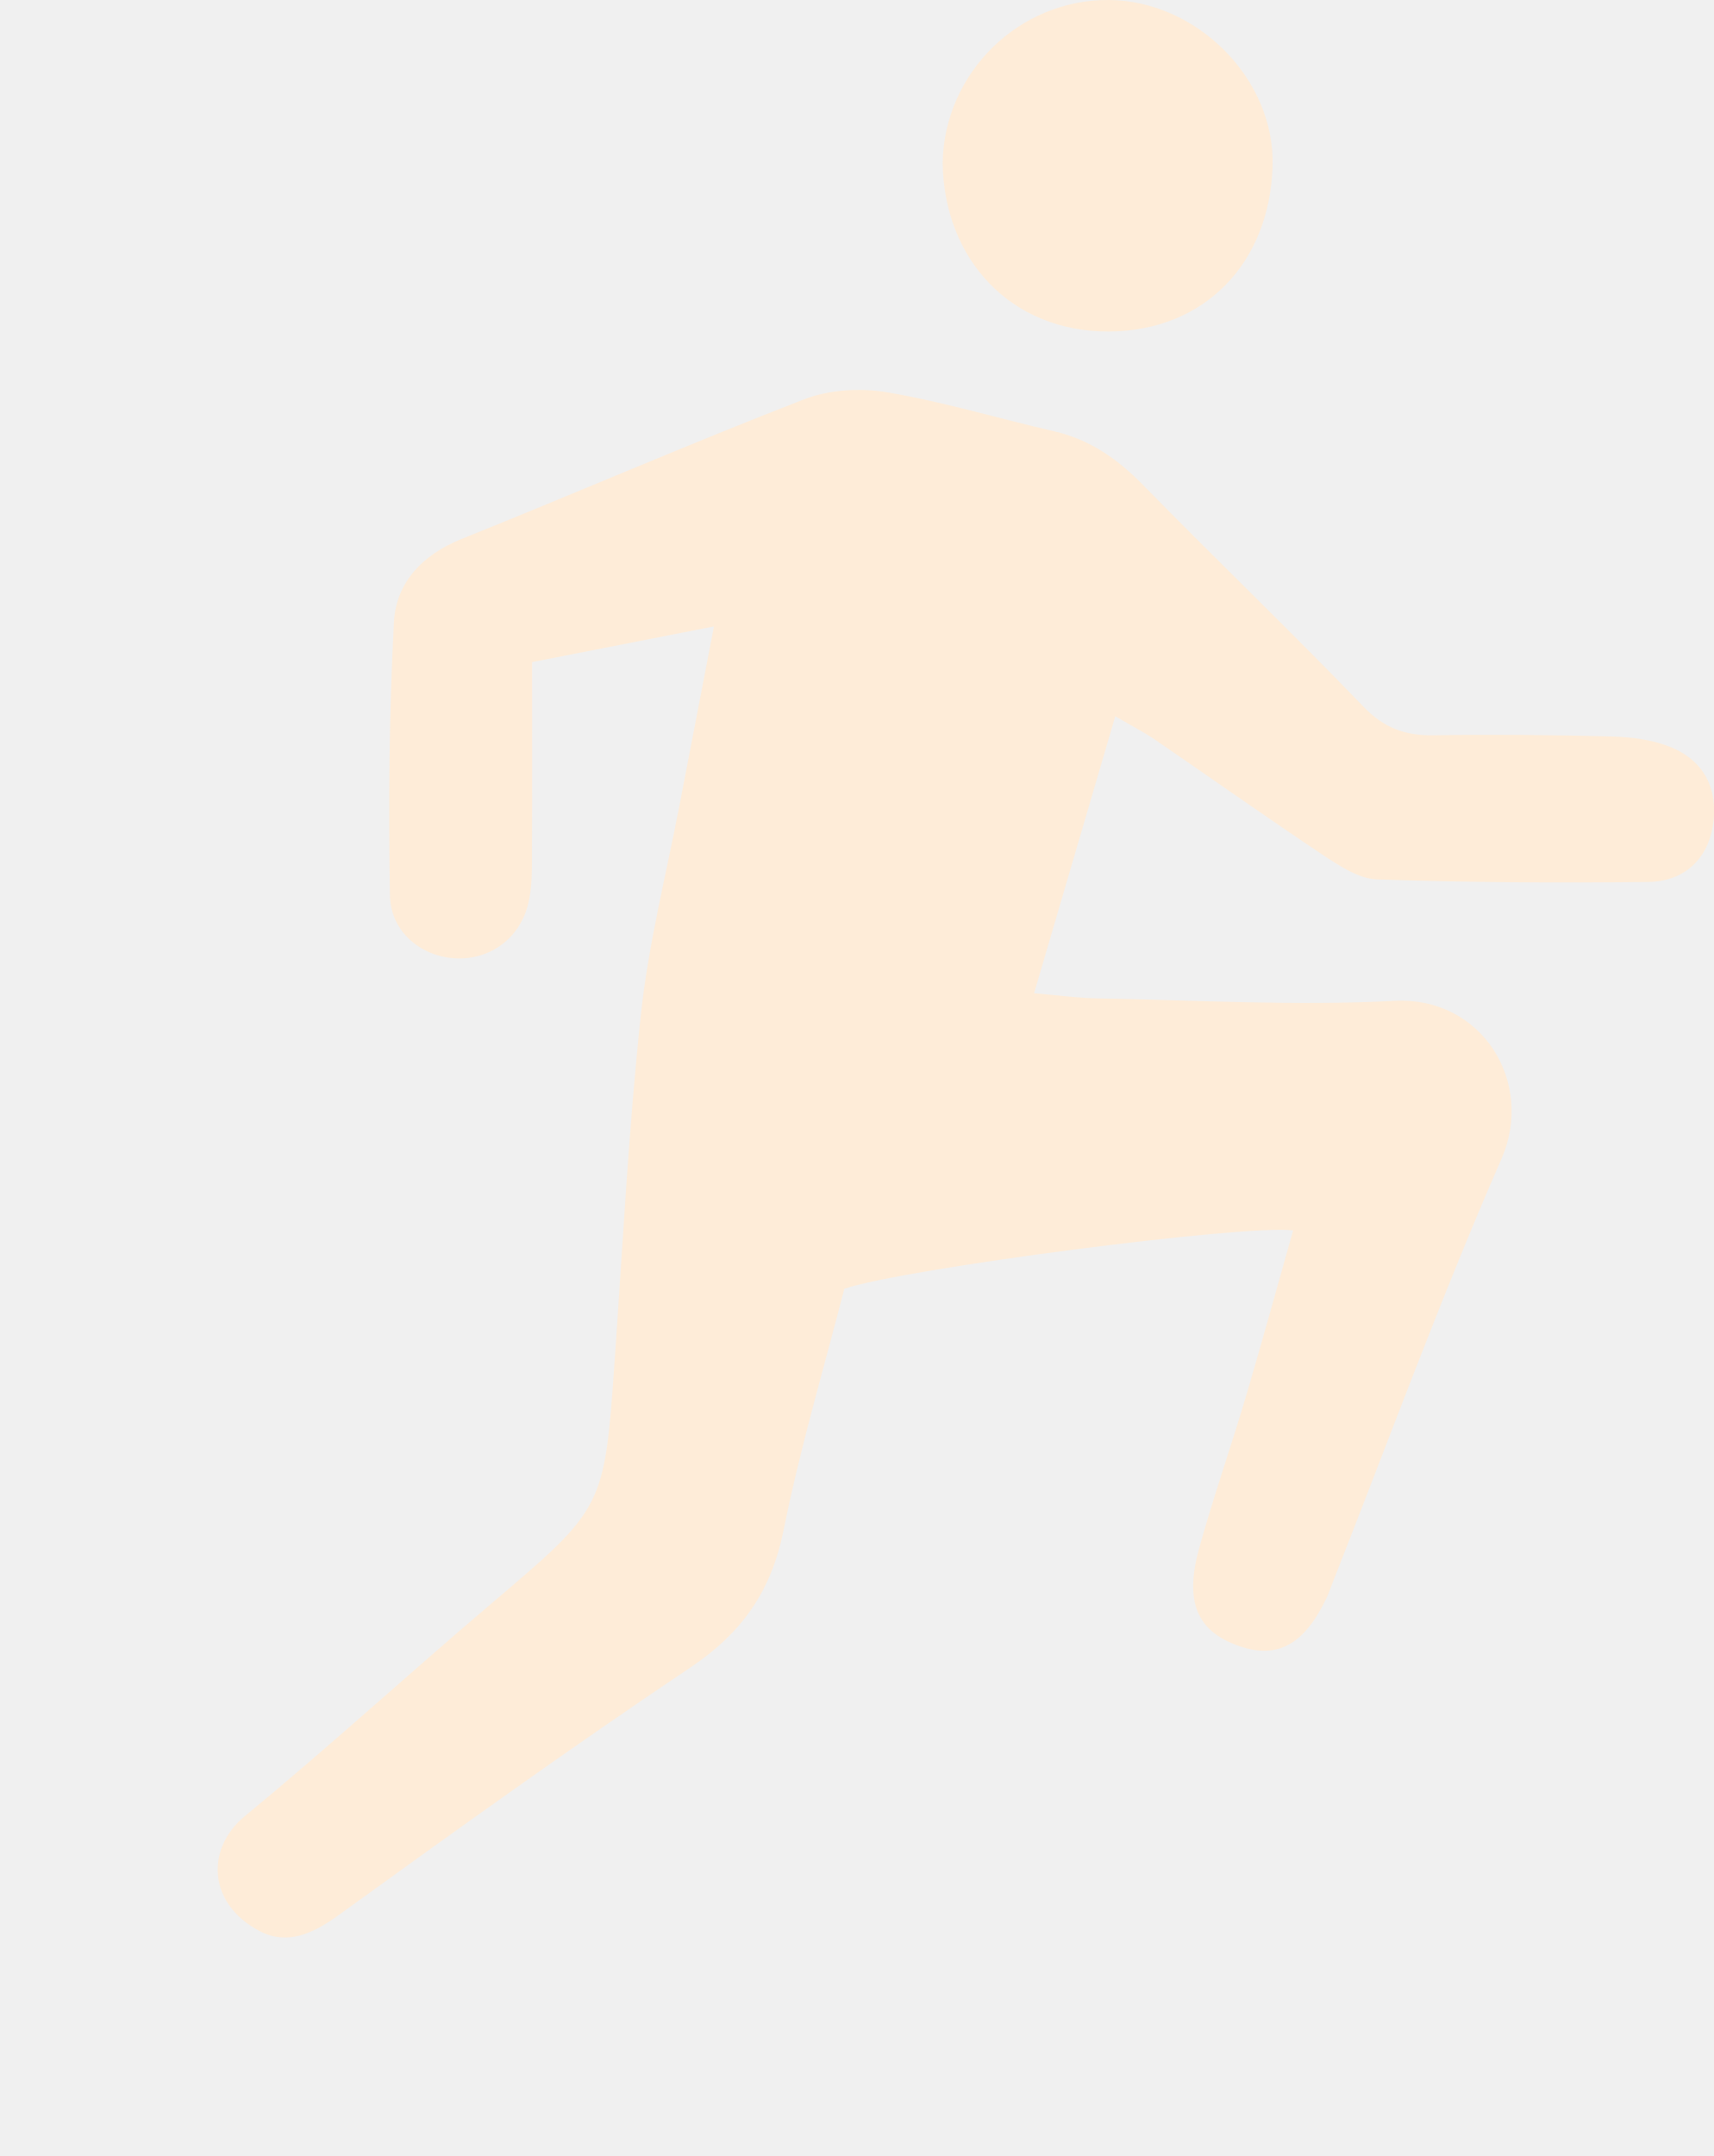
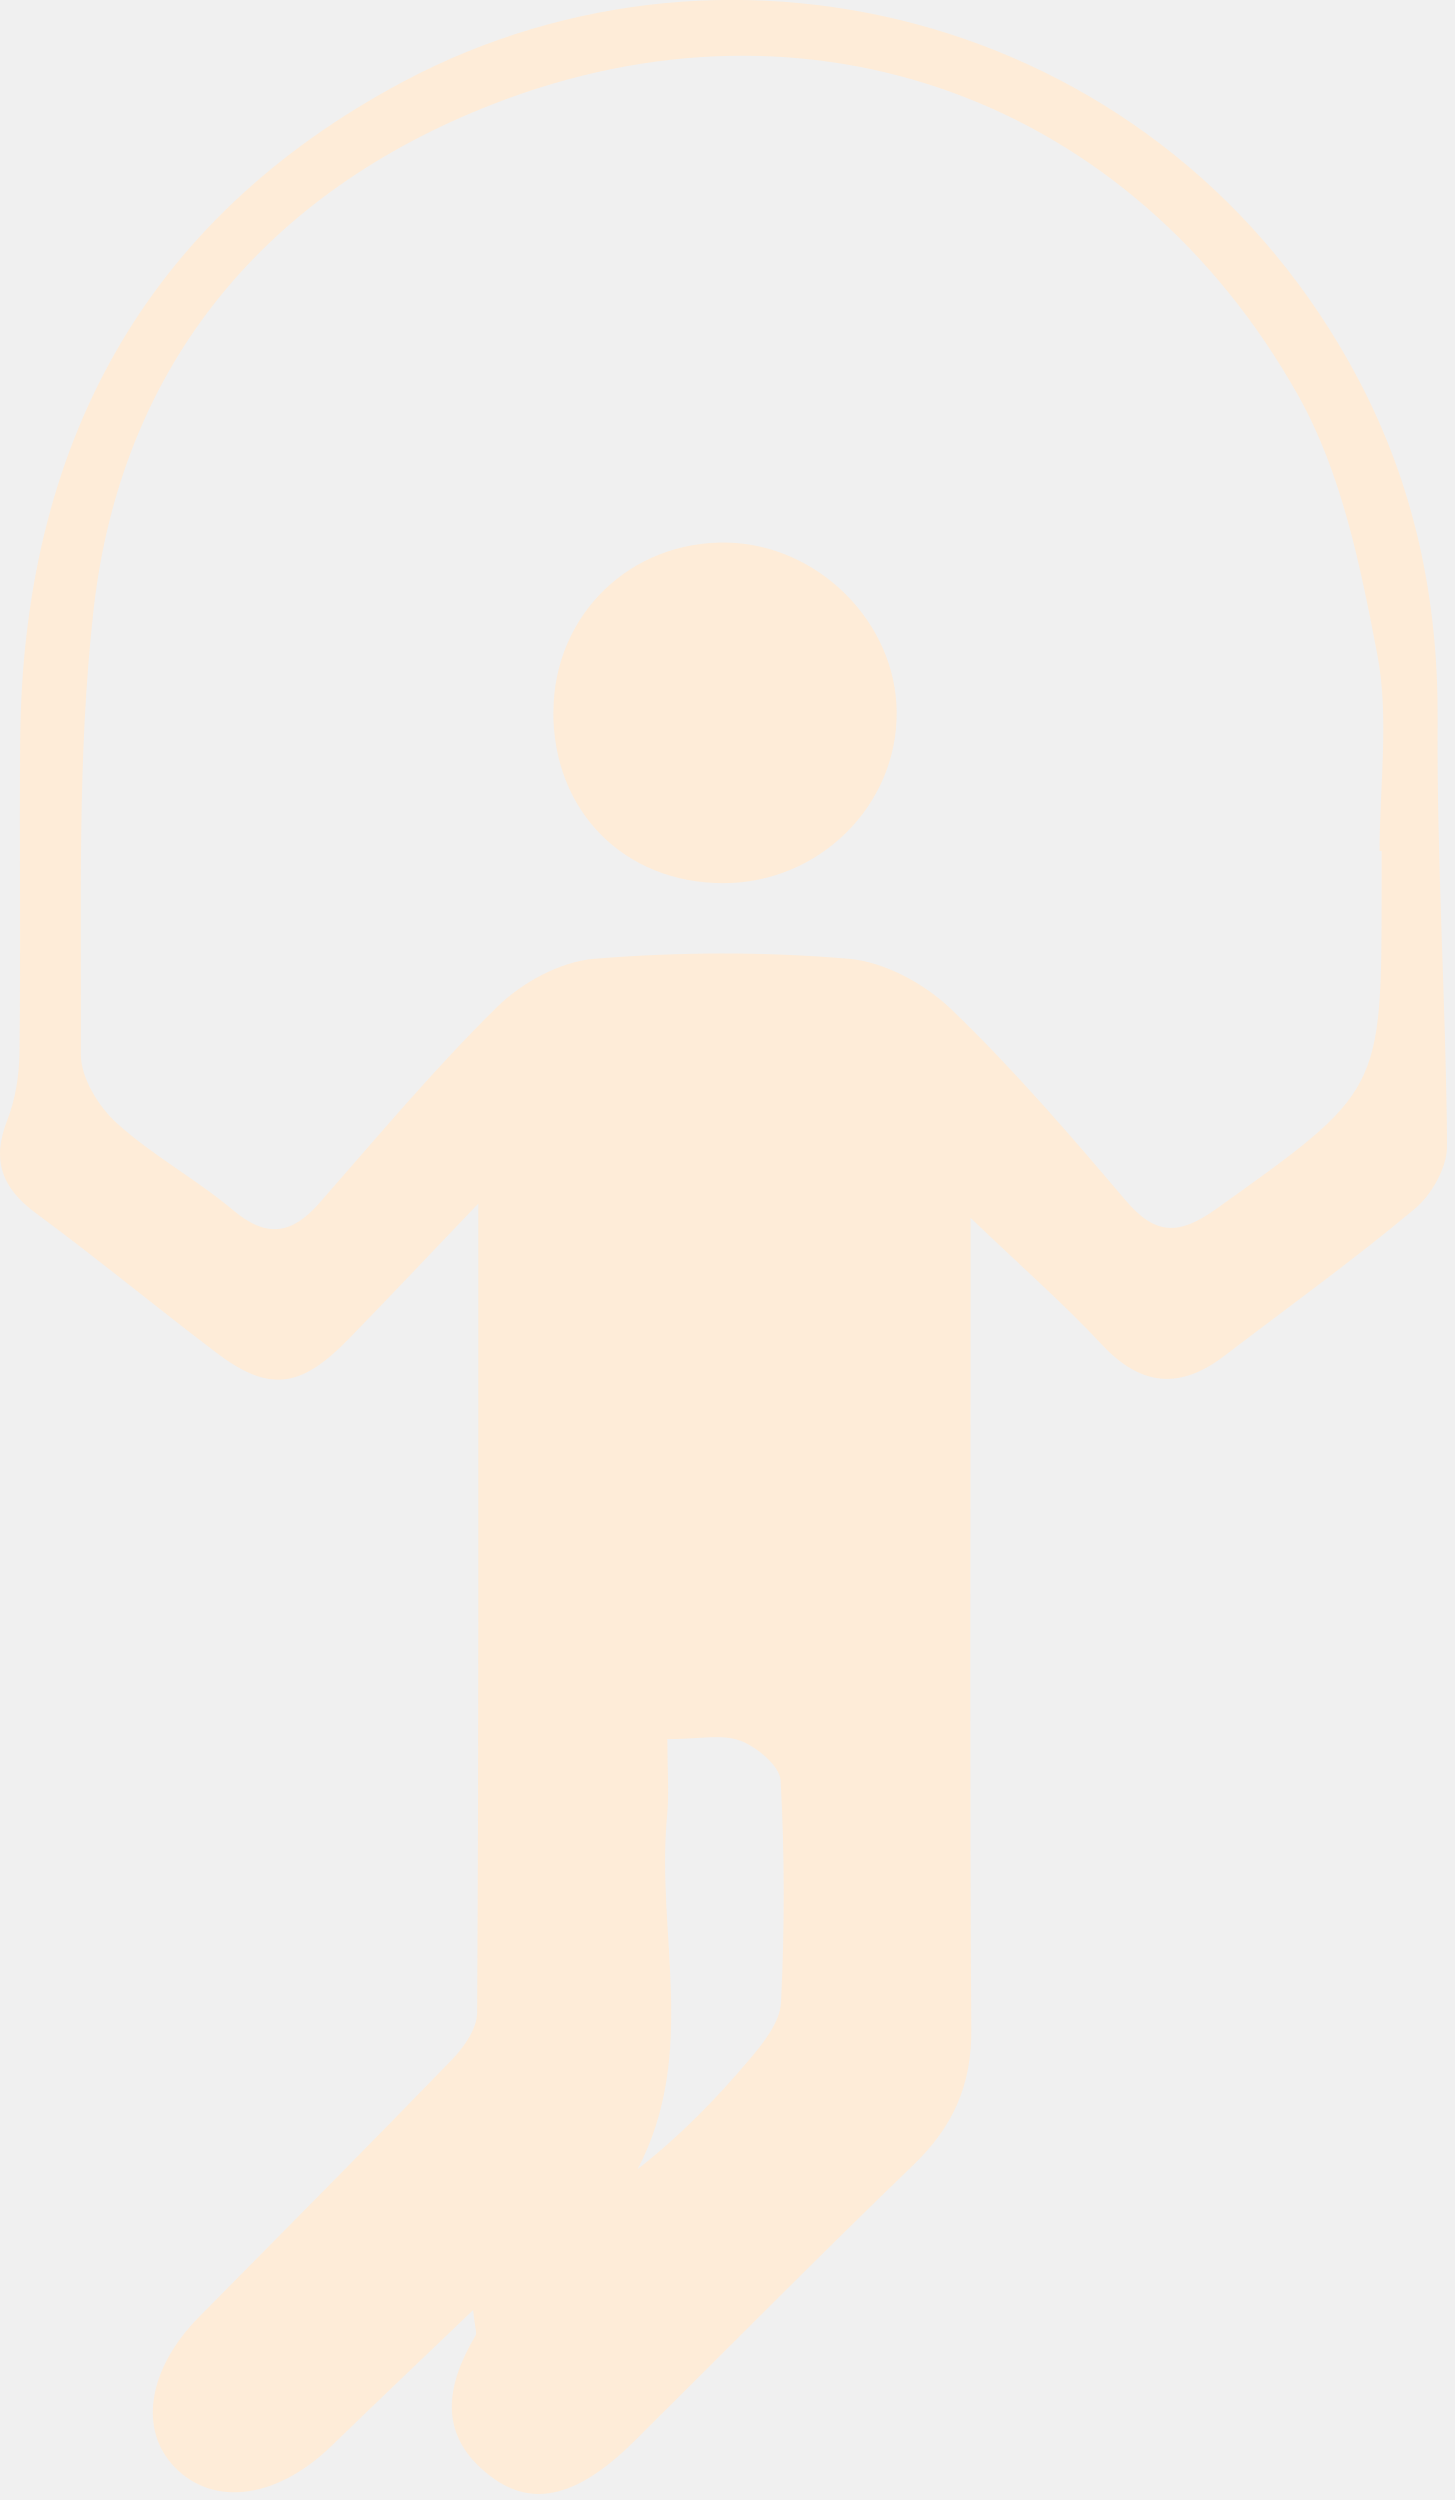
- <svg xmlns="http://www.w3.org/2000/svg" width="66" height="83" viewBox="0 0 66 83" fill="none">
-   <g clip-path="url(#clip0_13_42)">
-     <path d="M42.944 27.582C41.889 31.186 40.89 34.585 39.82 38.236C40.783 38.318 41.507 38.421 42.236 38.436C46.053 38.498 49.886 38.735 53.692 38.529C57.051 38.349 59.11 41.655 57.82 44.607C55.461 49.996 53.443 55.539 51.282 61.015C51.221 61.174 51.165 61.339 51.093 61.493C50.237 63.303 49.208 63.879 47.735 63.375C46.114 62.82 45.599 61.699 46.17 59.627C46.715 57.652 47.398 55.719 47.979 53.754C48.606 51.641 49.187 49.512 49.794 47.368C47.964 47.126 34.78 48.839 32.512 49.615C31.737 52.633 30.81 55.744 30.173 58.912C29.699 61.267 28.557 62.876 26.58 64.198C21.993 67.268 17.509 70.497 13.034 73.731C12.045 74.446 11.057 74.898 9.991 74.338C7.973 73.273 7.938 71.145 9.416 69.926C12.636 67.278 15.715 64.455 18.895 61.755C23.267 58.043 23.272 58.063 23.67 52.366C23.981 47.928 24.205 43.476 24.679 39.053C24.97 36.344 25.652 33.675 26.167 30.991C26.585 28.816 27.008 26.641 27.492 24.116C25.107 24.584 22.931 25.011 20.49 25.489C20.49 27.967 20.5 30.348 20.485 32.724C20.485 33.407 20.5 34.107 20.347 34.765C20.026 36.128 18.869 36.956 17.549 36.894C16.229 36.832 15.042 35.881 15.016 34.477C14.96 30.97 14.981 27.453 15.169 23.951C15.251 22.424 16.27 21.355 17.763 20.753C22.172 18.984 26.529 17.092 30.958 15.375C31.926 14.999 33.129 14.927 34.158 15.102C36.324 15.467 38.444 16.11 40.595 16.604C41.971 16.922 43.041 17.673 44.025 18.681C46.828 21.545 49.722 24.317 52.5 27.201C53.29 28.024 54.105 28.322 55.186 28.307C57.479 28.271 59.772 28.291 62.061 28.353C62.81 28.373 63.595 28.471 64.288 28.744C65.643 29.273 66.194 30.415 65.949 31.839C65.74 33.068 64.859 33.937 63.462 33.953C59.981 33.994 56.501 33.973 53.025 33.855C52.332 33.829 51.603 33.351 50.981 32.94C48.79 31.479 46.639 29.957 44.463 28.466C44.066 28.194 43.627 27.973 42.949 27.576L42.944 27.582Z" fill="#FEECD8" />
-     <path d="M36.299 6.258C36.365 2.787 39.255 -0.031 42.71 -8.44701e-06C46.089 0.031 49.111 3.044 49.004 6.407C48.887 10.114 46.405 12.737 42.71 12.762C38.913 12.783 36.344 9.965 36.299 6.263V6.258Z" fill="#FEECD8" />
+ <svg xmlns="http://www.w3.org/2000/svg" width="114" height="196" viewBox="0 0 114 196" fill="none">
+   <g clip-path="url(#clip0_159_154)">
+     <path d="M76.09 95.5C76.09 98.18 76.09 99.93 76.09 101.68C76.09 120.84 76.01 140 76.15 159.15C76.18 163.49 74.7 166.75 71.63 169.71C64.25 176.83 57.04 184.13 49.76 191.36C45.41 195.68 41.83 196.69 38.49 194.16C34.31 191 34.91 187.11 37.28 183.11C37.41 182.89 37.23 182.5 37.09 181.11C33.08 184.96 29.51 188.34 25.99 191.76C21.76 195.87 16.8 196.58 13.73 193.46C10.83 190.51 11.59 185.71 15.61 181.64C22.23 174.93 28.88 168.25 35.43 161.48C36.38 160.5 37.4 159.04 37.41 157.79C37.53 137.15 37.5 116.5 37.5 94.36C33.52 98.52 30.44 101.79 27.3 105.01C23.53 108.88 21.06 109.16 16.93 106.03C12.19 102.43 7.59 98.64 2.81 95.11C0.14 93.14 -0.67 90.97 0.57 87.82C1.21 86.19 1.5 84.32 1.53 82.56C1.63 74.4 1.52 66.23 1.58 58.07C1.77 35.15 11.14 17.3 31.63 6.39C57.52 -7.37 91.47 1.38 106.45 29.65C110.89 38.03 112.77 46.95 112.71 56.49C112.63 67.61 113.37 78.72 113.45 89.84C113.46 91.51 112.25 93.66 110.92 94.77C106.1 98.8 100.99 102.48 95.99 106.3C92.5 108.97 89.43 108.69 86.36 105.39C83.44 102.25 80.19 99.41 76.1 95.49L76.09 95.5ZM108.31 66.72C108.31 66.72 108.21 66.72 108.16 66.72C108.16 61.55 108.93 56.24 107.97 51.26C106.65 44.34 105.17 37.04 101.78 31.01C88.75 7.82 63.54 -1.55 38.61 8.18C21.01 15.05 9.53 28.44 7.34 47.77C6.04 59.3 6.39 71.03 6.34 82.68C6.34 84.5 7.72 86.75 9.15 88.05C11.95 90.59 15.38 92.44 18.29 94.89C20.91 97.09 22.88 96.77 25.02 94.34C29.59 89.13 34.05 83.79 38.98 78.94C40.92 77.03 43.93 75.39 46.58 75.17C53.2 74.63 59.93 74.6 66.55 75.17C69.34 75.41 72.49 77.12 74.56 79.11C79.43 83.79 83.87 88.95 88.25 94.11C90.59 96.87 92.44 96.86 95.35 94.78C108.25 85.56 108.32 85.65 108.32 69.72V66.72H108.31ZM52.32 136.36C52.32 138.79 52.47 140.6 52.3 142.37C51.41 151.49 54.76 160.98 49.99 170.06C53.33 167.45 56.15 164.55 58.76 161.46C59.85 160.17 61.16 158.53 61.23 156.99C61.52 151.2 61.52 145.38 61.2 139.59C61.14 138.46 59.35 136.96 58.04 136.47C56.6 135.93 54.79 136.35 52.32 136.35V136.36Z" fill="#FEECD8" />
+     <path d="M43.39 55.77C43.43 48.2 49.42 42.38 57.01 42.54C64.14 42.69 70.25 48.79 70.3 55.82C70.36 63.17 64.2 69.25 56.7 69.24C48.93 69.24 43.34 63.58 43.38 55.77H43.39Z" fill="#FEECD8" />
  </g>
  <defs>
-     <clipPath id="clip0_13_42">
-       <rect width="66" height="83" fill="white" />
+     <clipPath id="clip0_159_154">
+       <rect width="113.44" height="195.54" fill="white" />
    </clipPath>
  </defs>
</svg>
